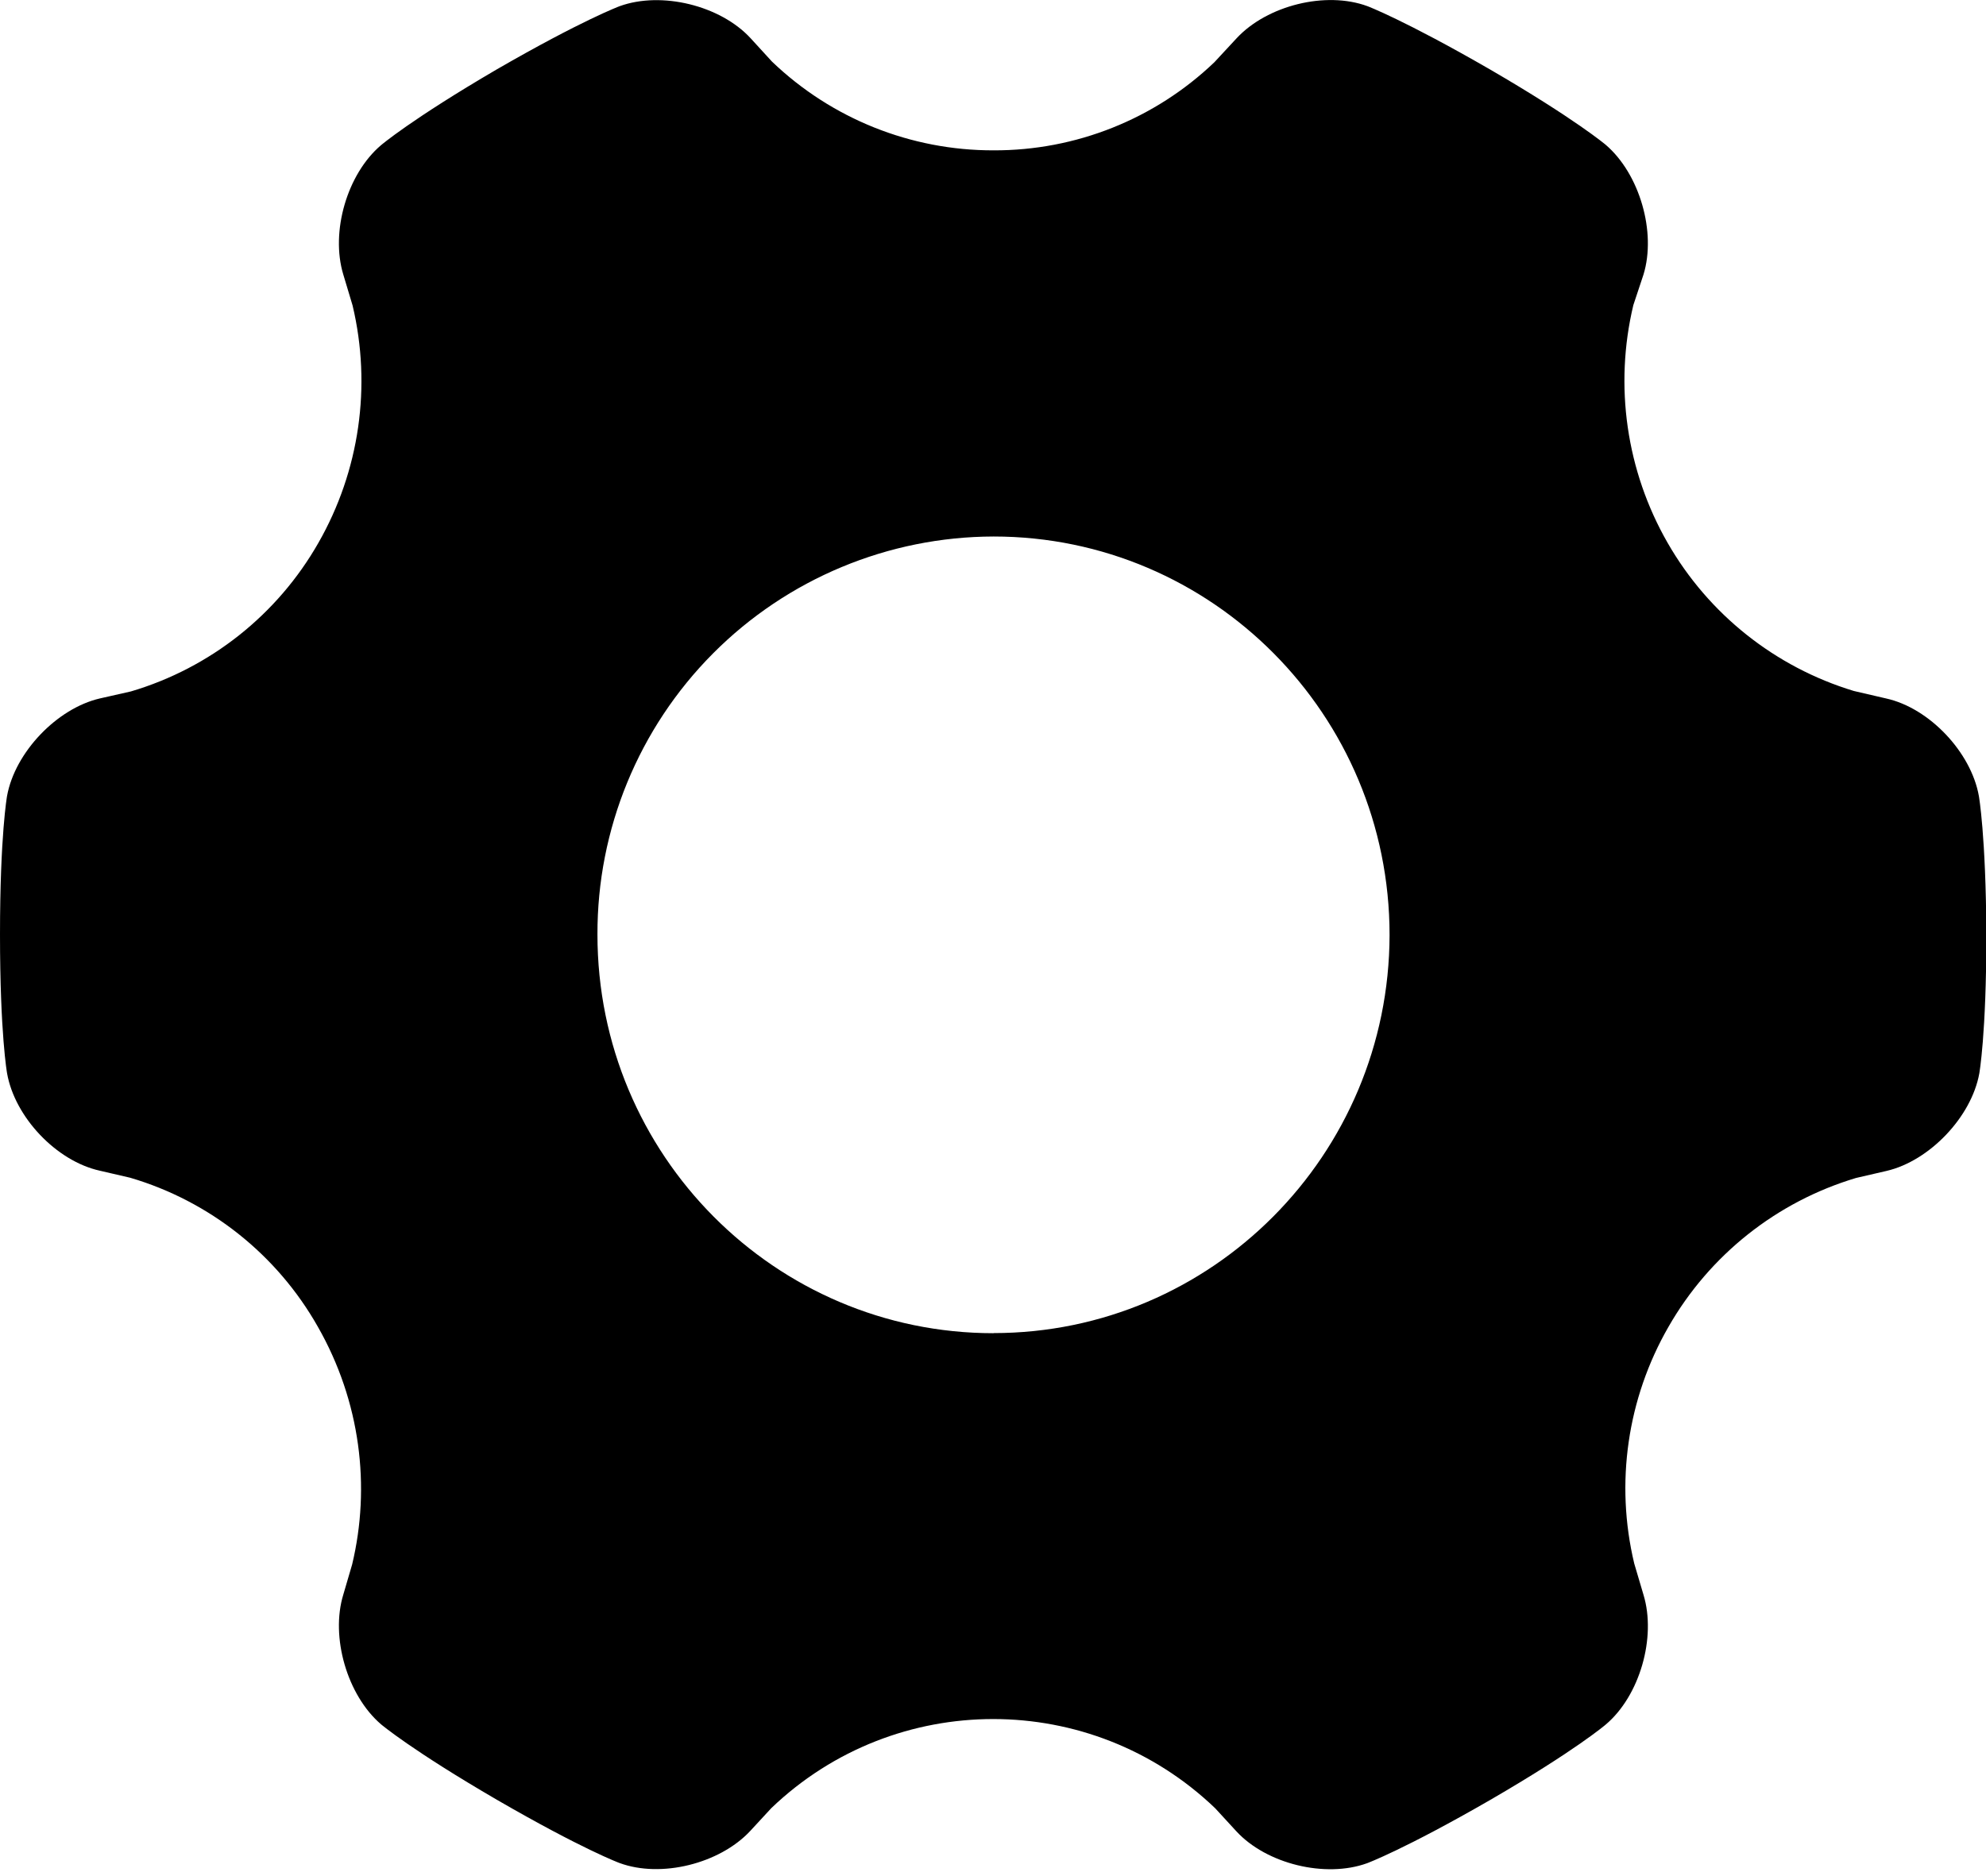
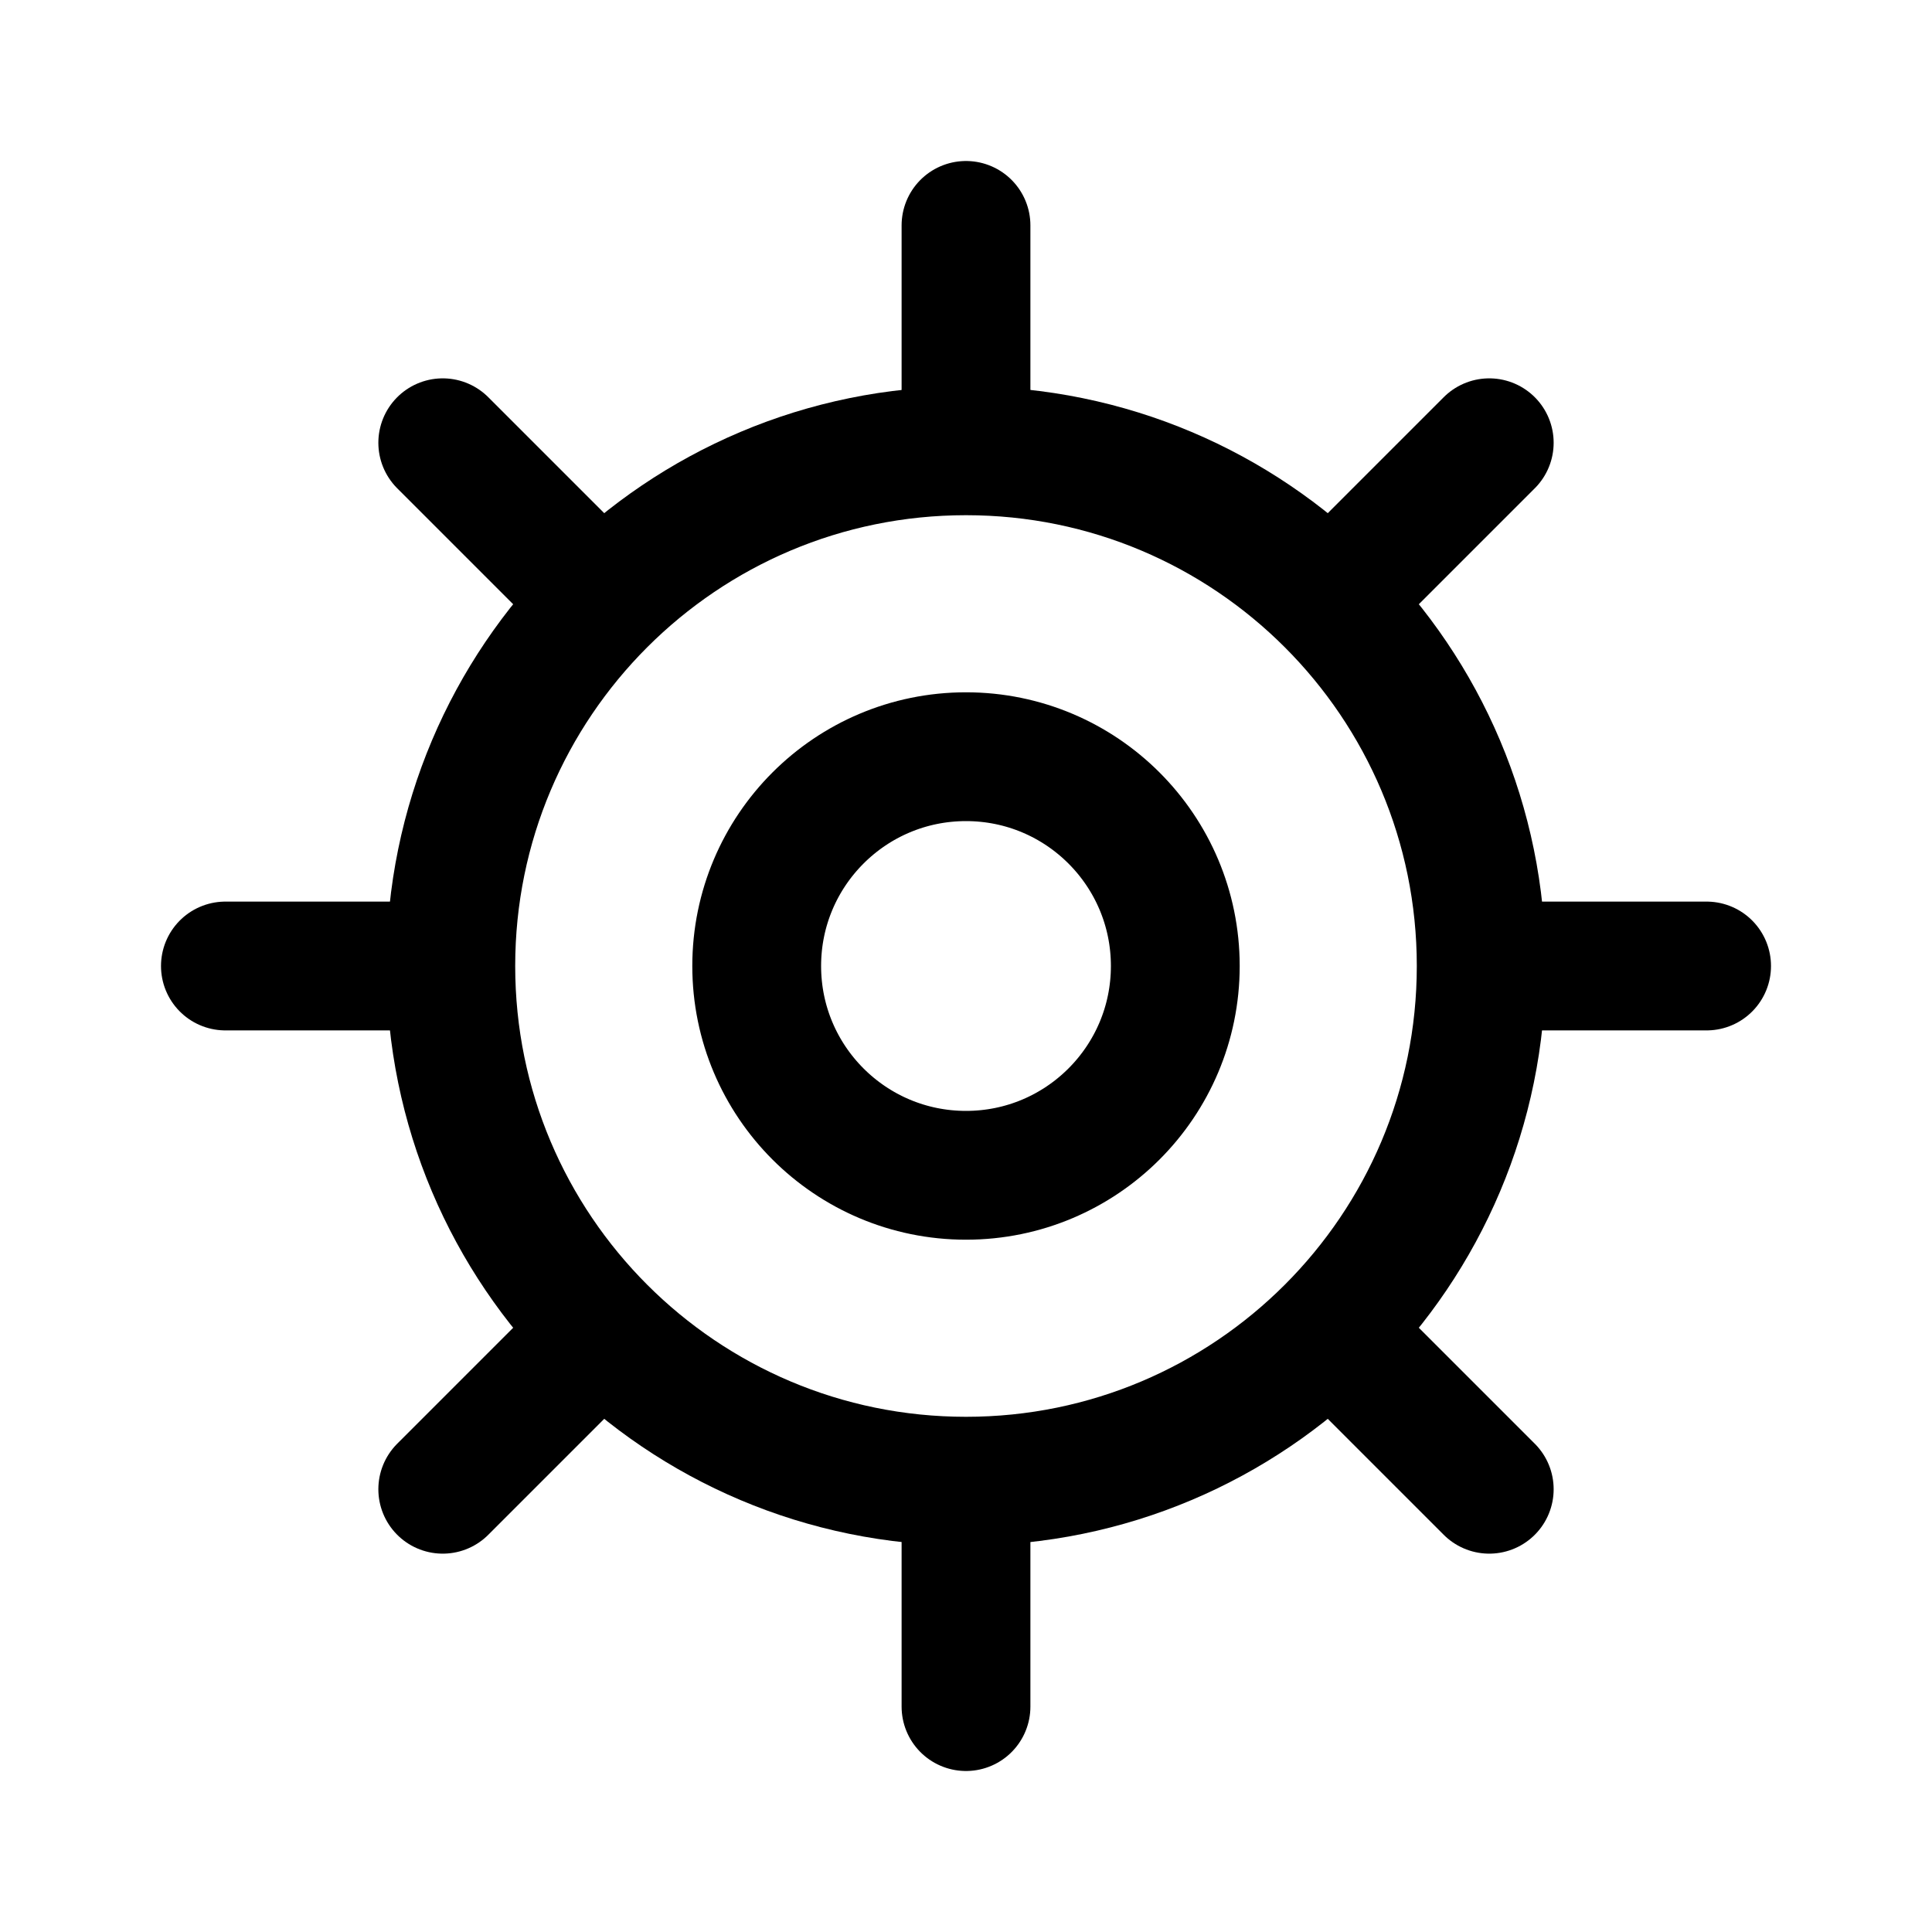
- <svg xmlns="http://www.w3.org/2000/svg" t="1543827724451" class="icon" style="" viewBox="0 0 1084 1024" version="1.1" p-id="10233" width="211.719" height="200">
-   <defs>
-     <style type="text/css">@font-face { font-family: rbicon; src: url("chrome-extension://dipiagiiohfljcicegpgffpbnjmgjcnf/fonts/rbicon.woff2") format("woff2"); font-weight: normal; font-style: normal; }
- </style>
-   </defs>
-   <path d="M1080.096 434.501c-4.216-23.732-26.924-47.945-50.596-53.186l-17.648-4.096a175.94 175.94 0 0 1-101.613-80.833 177.807 177.807 0 0 1-18.732-129.802l5.541-16.685c7.107-23.129-2.108-54.993-20.6-70.834 0 0-16.624-14.094-63.245-41.199-46.801-26.984-66.859-34.513-66.859-34.513-22.768-8.372-54.631-0.361-71.256 17.407l-12.288 13.251a173.471 173.471 0 0 1-120.466 48.066A174.133 174.133 0 0 1 421.329 33.591L409.584 20.761C393.14 2.992 361.096-4.898 338.268 3.354c0 0-20.359 7.529-67.099 34.513-46.801 27.346-63.245 41.44-63.245 41.44-18.431 15.661-27.647 47.223-20.539 70.593l5.06 16.865a178.048 178.048 0 0 1-18.672 129.621 174.916 174.916 0 0 1-102.275 81.073l-17.046 3.855c-23.31 5.421-46.259 29.333-50.596 53.186 0 0-3.855 21.383-3.855 75.713 0 54.33 3.855 75.713 3.855 75.713 4.216 23.973 26.924 47.945 50.596 53.186l16.624 3.855a174.254 174.254 0 0 1 102.396 81.314c23.31 40.838 28.912 87.338 18.732 129.802l-4.819 16.444c-7.107 23.129 2.108 54.993 20.6 70.834 0 0 16.624 14.094 63.245 41.199 46.801 27.105 66.919 34.513 66.919 34.513 22.708 8.372 54.631 0.361 71.256-17.407l11.625-12.589a175.097 175.097 0 0 1 242.257 0.12l11.625 12.649c16.383 17.708 48.427 25.599 71.256 17.347 0 0 20.359-7.529 67.16-34.513 46.741-27.105 63.124-41.199 63.124-41.199 18.491-15.6 27.707-47.464 20.6-70.834l-5.06-17.106a176.723 176.723 0 0 1 18.672-129.139 176.061 176.061 0 0 1 102.396-81.314l16.685-3.855c23.31-5.421 46.259-29.333 50.596-53.186 0 0 3.855-21.383 3.855-75.713-0.241-54.33-4.096-75.833-4.096-75.833z m-537.819 293.334c-119.261 0-216.176-97.336-216.176-217.621a216.658 216.658 0 0 1 216.236-217.32c119.201 0 216.116 97.276 216.116 217.561-0.241 120.044-96.975 217.32-216.176 217.32z" p-id="10234" />
+ <svg xmlns="http://www.w3.org/2000/svg" viewBox="0 0 24 24">
+   <g fill="none" stroke="currentColor" stroke-width="1.6" stroke-linecap="round" stroke-linejoin="round">
+     <circle cx="12" cy="12" r="6.4" />
+     <circle cx="12" cy="12" r="2.6" />
+     <path d="M18.7 12h2.5M2.8 12h2.5M12 18.7v2.5M12 2.8v2.5M16.7 7.3l1.8-1.8M5.5 18.5l1.8-1.8M7.3 7.3 5.5 5.5M16.7 16.7l1.8 1.8" />
+   </g>
</svg>
